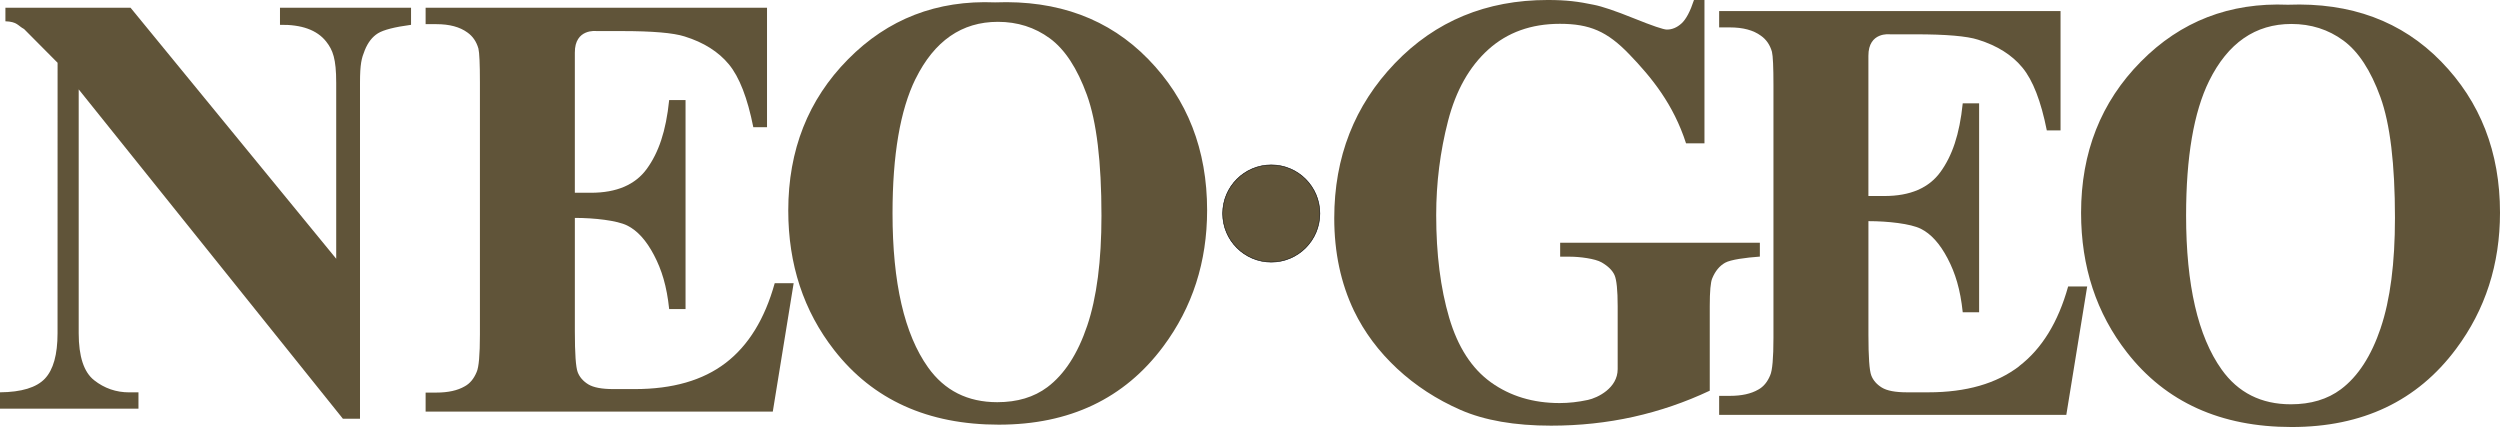
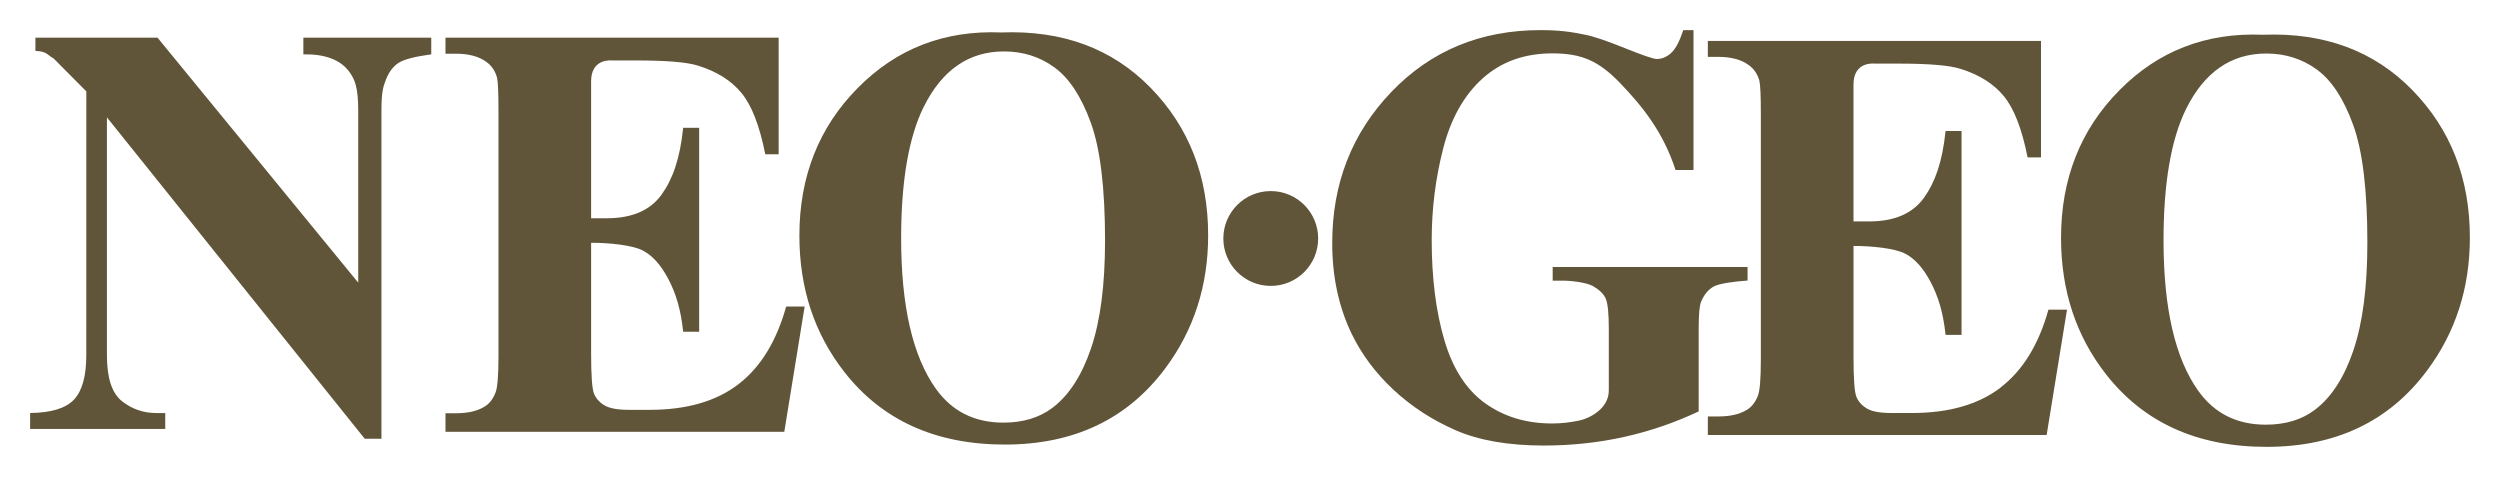
- <svg xmlns="http://www.w3.org/2000/svg" version="1.2" baseProfile="tiny" width="566.929" height="96.834" xml:space="preserve">
-   <g fill="#605439">
-     <path d="M353.812 58.21h2.244c2.096 0 5.68.432 7.157 1.297 1.477.859 2.45 1.824 2.92 2.89.47 1.067.709 3.42.709 7.053v14.266c0 4.305-4.55 6.498-6.74 6.974-2.202.475-4.34.713-6.422.713-6.006 0-11.191-1.563-15.563-4.69-4.365-3.13-7.529-8.02-9.492-14.69-1.959-6.662-2.936-14.405-2.936-23.25 0-7.296.895-14.412 2.685-21.345 1.796-6.934 4.846-12.337 9.155-16.215 4.309-3.874 9.71-5.812 16.193-5.812 6.787 0 10.758 1.718 15.753 6.91 5.109 5.306 10.01 11.336 12.87 20.188h4.179v-32.5h-2.378c-.857 2.604-1.793 4.372-2.816 5.305-1.027.937-2.139 1.403-3.328 1.403-.771 0-3.26-.847-7.463-2.539-4.2-1.694-7.244-2.723-9.118-3.085-3.455-.721-6.14-1.085-10.448-1.085-13.914 0-25.46 4.78-34.638 14.342-9.178 9.569-13.765 21.281-13.765 35.147 0 7.748 1.489 14.75 4.48 21.004 2.345 4.85 5.601 9.207 9.761 13.086 4.162 3.873 8.967 7 14.405 9.385 5.443 2.375 12.283 3.566 20.52 3.566 6.447 0 12.661-.666 18.662-1.998a82.643 82.643 0 0 0 17.326-5.932V69.427c0-3.36.19-5.472.572-6.331.682-1.636 1.65-2.806 2.909-3.513 1.255-.707 4.685-1.165 7.881-1.395v-3.139H353.8v3.139l.013.022z" />
-     <path d="M457.91 83.04c-5.16 3.951-12.03 5.926-20.596 5.926h-4.883c-2.617 0-4.507-.356-5.683-1.076-1.166-.72-1.973-1.641-2.399-2.764-.428-1.123-.643-4.201-.643-9.228V50.149c4.4 0 9.553.573 11.865 1.723 2.311 1.144 4.34 3.385 6.083 6.716 1.75 3.33 2.894 7.008 3.439 12.229h3.713V23.432h-3.713c-.729 7.12-2.404 11.899-5.035 15.546-2.63 3.648-6.871 5.472-12.717 5.472h-3.64V12.666c-.028-5.525 4.895-4.885 4.895-4.885h5.754c6.956 0 11.695.407 14.224 1.219 4.336 1.348 7.692 3.461 10.062 6.339 2.374 2.88 4.211 7.623 5.522 14.236h3.115V2.508h-77.42v3.707h2.441c2.975 0 5.32.629 7.031 1.886 1.22.854 2.055 2.072 2.503 3.643.229.94.342 3.48.342 7.615v57.264c0 4.582-.249 7.414-.747 8.496-.63 1.525-1.535 2.604-2.705 3.234-1.625.945-3.765 1.416-6.421 1.416h-2.444v4.307h78.73l4.732-29.117h-4.318c-2.256 8.105-5.965 14.134-11.13 18.083" />
-     <path d="M518.827 1.072c-13.193-.545-24.313 3.754-33.342 12.907-9.047 9.145-13.556 20.581-13.556 34.291 0 12.215 3.472 22.77 10.423 31.67 8.793 11.258 21.238 16.895 37.338 16.895 16.047 0 28.479-5.902 37.276-17.713 6.64-8.888 9.963-19.2 9.963-30.92 0-13.71-4.455-25.131-13.354-34.26-8.908-9.13-20.48-13.419-34.732-12.87m21.045 73.285c-2.157 6.376-5.166 11.02-9.037 13.918-3.035 2.273-6.818 3.406-11.351 3.406-6.73 0-11.96-2.635-15.705-7.896-5.365-7.532-8.05-19.17-8.05-34.924 0-13.255 1.736-23.419 5.212-30.497 4.266-8.62 10.487-12.93 18.664-12.93 4.443 0 8.37 1.25 11.777 3.746 3.409 2.495 6.214 6.775 8.41 12.83 2.202 6.064 3.301 15.19 3.301 27.406 0 10.256-1.076 18.574-3.234 24.953M226.502 96.302c16.047 0 28.477-5.904 37.276-17.713 6.639-8.899 9.962-19.2 9.962-30.92 0-13.711-4.455-25.13-13.356-34.26-8.906-9.13-20.48-13.417-34.73-12.87-13.193-.543-24.313 3.756-33.342 12.909-9.045 9.144-13.556 20.581-13.556 34.29 0 12.215 3.471 22.77 10.425 31.67 8.79 11.258 21.236 16.895 37.337 16.895M207.626 17.88c4.264-8.62 10.486-12.93 18.668-12.93 4.442 0 8.366 1.247 11.775 3.744 3.408 2.497 6.212 6.775 8.412 12.831 2.2 6.062 3.3 15.19 3.3 27.397 0 10.256-1.077 18.576-3.234 24.953-2.153 6.376-5.166 11.02-9.037 13.925-3.034 2.27-6.818 3.405-11.351 3.405-6.73 0-11.96-2.633-15.708-7.897-5.364-7.533-8.05-19.17-8.05-34.923 0-13.256 1.736-23.419 5.212-30.497" />
-     <path d="M180.004 64.225h-4.321c-2.255 8.104-5.966 14.135-11.127 18.082-5.162 3.951-12.03 5.926-20.588 5.926h-4.884c-2.617 0-4.505-.36-5.681-1.074-1.17-.722-1.973-1.644-2.4-2.766-.428-1.125-.643-4.202-.643-9.23V49.414c4.399 0 9.553.575 11.867 1.724 2.31 1.143 4.34 3.386 6.083 6.716 1.748 3.331 2.894 7.008 3.438 12.23h3.714V22.698h-3.714c-.728 7.117-2.405 11.899-5.036 15.546-2.626 3.649-6.87 5.47-12.715 5.47h-3.64V11.932c-.03-5.526 4.898-4.885 4.898-4.885h5.749c6.961 0 11.705.406 14.235 1.216 4.338 1.348 7.691 3.464 10.063 6.341 2.373 2.879 4.212 7.625 5.524 14.234h3.112V1.749h-77.42v3.73h2.44c2.975 0 5.32.63 7.033 1.884 1.217.854 2.05 2.072 2.5 3.644.227.94.341 3.48.341 7.613v57.265c0 4.582-.247 7.414-.744 8.488-.63 1.526-1.536 2.61-2.702 3.237-1.626.945-3.766 1.416-6.428 1.416h-2.44v4.307h78.73l4.732-29.118.024.01zM31.413 88.977h-2.09c-2.998 0-5.66-.92-7.99-2.762-2.323-1.843-3.487-5.384-3.487-10.64V20.269L77.753 94.95l3.885.006v-76.17c0-4.332.36-5.589 1.074-7.37.714-1.783 1.714-3.07 2.99-3.86 1.278-.788 3.783-1.43 7.51-1.927V1.754h-29.72V5.63c4.9-.09 8.398 1.172 10.472 3.79 1.519 1.94 2.278 3.861 2.278 9.368v39.89L29.605 1.754H1.228v3.074c2.697.09 2.794.993 4.23 1.756l7.601 7.651-.01 61.332c0 4.85-.958 8.282-2.871 10.302C8.263 87.889 4.868 88.92 0 88.966v3.707h31.399v-3.707l.014.011z" />
-     <path stroke="#000" stroke-width=".124" d="M299.304 48.417c0 6.086-4.934 11.018-11.016 11.018-6.087 0-11.02-4.936-11.02-11.018 0-6.087 4.936-11.018 11.02-11.018 6.087 0 11.016 4.934 11.016 11.018z" />
-   </g>
+ <svg xmlns="http://www.w3.org/2000/svg" version="1.2" width="580.93" height="110.838" xml:space="preserve" id="svg5">
+   <defs id="defs5">
+         
+         
+         
+         
+         
+     </defs>
+   <path style="baseline-shift:baseline;display:inline;overflow:visible;vector-effect:none;fill:#605439;stroke:none;stroke-width:14;stroke-linecap:round;stroke-linejoin:round;stroke-dasharray:none;stroke-opacity:1;paint-order:stroke fill markers;enable-background:accumulate;stop-color:#000000" d="m 360.812,65.212 h 2.244 c 2.096,0 5.68,0.432 7.157,1.297 1.477,0.859 2.45,1.824 2.92,2.89 0.47,1.067 0.709,3.42 0.709,7.053 v 14.266 c 0,4.305 -4.55,6.498 -6.74,6.974 -2.202,0.475 -4.34,0.713 -6.422,0.713 -6.006,0 -11.191,-1.563 -15.563,-4.69 -4.365,-3.13 -7.529,-8.02 -9.492,-14.69 -1.959,-6.662 -2.936,-14.405 -2.936,-23.25 0,-7.296 0.895,-14.412 2.685,-21.345 1.796,-6.934 4.846,-12.337 9.155,-16.215 4.309,-3.874 9.71,-5.812 16.193,-5.812 6.787,0 10.758,1.718 15.753,6.91 5.109,5.306 10.01,11.336 12.87,20.188 h 4.179 V 7.001 h -2.378 c -0.857,2.604 -1.793,4.372 -2.816,5.305 -1.027,0.937 -2.139,1.403 -3.328,1.403 -0.771,0 -3.26,-0.847 -7.463,-2.539 -4.2,-1.694 -7.244,-2.723 -9.118,-3.085 -3.455,-0.721 -6.14,-1.085 -10.448,-1.085 -13.914,0 -25.46,4.78 -34.638,14.342 -9.178,9.569 -13.765,21.281 -13.765,35.147 0,7.748 1.489,14.75 4.48,21.004 2.345,4.85 5.601,9.207 9.761,13.086 4.162,3.873 8.967,7 14.405,9.385 5.443,2.375 12.283,3.566 20.52,3.566 6.447,0 12.661,-0.666 18.662,-1.998 a 82.643,82.643 0 0 0 17.326,-5.932 v -19.171 c 0,-3.36 0.19,-5.472 0.572,-6.331 0.682,-1.636 1.65,-2.806 2.909,-3.513 1.255,-0.707 4.685,-1.165 7.881,-1.395 v -3.139 H 360.8 v 3.139 l 0.013,0.022 z" id="path7" />
+   <path style="baseline-shift:baseline;display:inline;overflow:visible;vector-effect:none;fill:#605439;stroke:none;stroke-width:14;stroke-linecap:round;stroke-linejoin:round;stroke-dasharray:none;stroke-opacity:1;paint-order:stroke fill markers;enable-background:accumulate;stop-color:#000000" d="m 464.91,90.042 c -5.16,3.951 -12.03,5.926 -20.596,5.926 h -4.883 c -2.617,0 -4.507,-0.356 -5.683,-1.076 -1.166,-0.72 -1.973,-1.641 -2.399,-2.764 -0.428,-1.123 -0.643,-4.201 -0.643,-9.228 v -25.749 c 4.4,0 9.553,0.573 11.865,1.723 2.311,1.144 4.34,3.385 6.083,6.716 1.75,3.33 2.894,7.008 3.439,12.229 h 3.713 v -47.385 h -3.713 c -0.729,7.12 -2.404,11.899 -5.035,15.546 -2.63,3.648 -6.871,5.472 -12.717,5.472 h -3.64 v -31.784 c -0.028,-5.525 4.895,-4.885 4.895,-4.885 h 5.754 c 6.956,0 11.695,0.407 14.224,1.219 4.336,1.348 7.692,3.461 10.062,6.339 2.374,2.88 4.211,7.623 5.522,14.236 h 3.115 V 9.51 h -77.42 v 3.707 h 2.441 c 2.975,0 5.32,0.629 7.031,1.886 1.22,0.854 2.055,2.072 2.503,3.643 0.229,0.94 0.342,3.48 0.342,7.615 v 57.264 c 0,4.582 -0.249,7.414 -0.747,8.496 -0.63,1.525 -1.535,2.604 -2.705,3.234 -1.625,0.945 -3.765,1.416 -6.421,1.416 h -2.444 v 4.307 h 78.73 l 4.732,-29.117 h -4.318 c -2.256,8.105 -5.965,14.134 -11.13,18.083" id="path9" />
+   <path style="baseline-shift:baseline;display:inline;overflow:visible;vector-effect:none;fill:#605439;stroke:none;stroke-width:14;stroke-linecap:round;stroke-linejoin:round;stroke-dasharray:none;stroke-opacity:1;paint-order:stroke fill markers;enable-background:accumulate;stop-color:#000000" d="m 525.827,8.074 c -13.193,-0.545 -24.313,3.754 -33.342,12.907 -9.047,9.145 -13.556,20.581 -13.556,34.291 0,12.215 3.472,22.77 10.423,31.67 8.793,11.258 21.238,16.895 37.338,16.895 16.047,0 28.479,-5.902 37.276,-17.713 6.64,-8.888 9.963,-19.2 9.963,-30.92 0,-13.71 -4.455,-25.131 -13.354,-34.26 -8.908,-9.13 -20.48,-13.419 -34.732,-12.87 m 21.045,73.285 c -2.157,6.376 -5.166,11.02 -9.037,13.918 -3.035,2.273 -6.818,3.406 -11.351,3.406 -6.73,0 -11.96,-2.635 -15.705,-7.896 -5.365,-7.532 -8.05,-19.17 -8.05,-34.924 0,-13.255 1.736,-23.419 5.212,-30.497 4.266,-8.62 10.487,-12.93 18.664,-12.93 4.443,0 8.37,1.25 11.777,3.746 3.409,2.495 6.214,6.775 8.41,12.83 2.202,6.064 3.301,15.19 3.301,27.406 0,10.256 -1.076,18.574 -3.234,24.953 M 233.502,103.304 c 16.047,0 28.477,-5.904 37.276,-17.713 6.639,-8.899 9.962,-19.2 9.962,-30.92 0,-13.711 -4.455,-25.13 -13.356,-34.26 -8.906,-9.13 -20.48,-13.417 -34.73,-12.87 -13.193,-0.543 -24.313,3.756 -33.342,12.909 -9.045,9.144 -13.556,20.581 -13.556,34.29 0,12.215 3.471,22.77 10.425,31.67 8.79,11.258 21.236,16.895 37.337,16.895 M 214.626,24.882 c 4.264,-8.62 10.486,-12.93 18.668,-12.93 4.442,0 8.366,1.247 11.775,3.744 3.408,2.497 6.212,6.775 8.412,12.831 2.2,6.062 3.3,15.19 3.3,27.397 0,10.256 -1.077,18.576 -3.234,24.953 -2.153,6.376 -5.166,11.02 -9.037,13.925 -3.034,2.27 -6.818,3.405 -11.351,3.405 -6.73,0 -11.96,-2.633 -15.708,-7.897 -5.364,-7.533 -8.05,-19.17 -8.05,-34.923 0,-13.256 1.736,-23.419 5.212,-30.497" id="path11" />
+   <path style="baseline-shift:baseline;display:inline;overflow:visible;vector-effect:none;fill:#605439;stroke:none;stroke-width:14;stroke-linecap:round;stroke-linejoin:round;stroke-dasharray:none;stroke-opacity:1;paint-order:stroke fill markers;enable-background:accumulate;stop-color:#000000" d="m 187.004,71.227 h -4.321 c -2.255,8.104 -5.966,14.135 -11.127,18.082 -5.162,3.951 -12.03,5.926 -20.588,5.926 h -4.884 c -2.617,0 -4.505,-0.36 -5.681,-1.074 -1.17,-0.722 -1.973,-1.644 -2.4,-2.766 -0.428,-1.125 -0.643,-4.202 -0.643,-9.23 v -25.749 c 4.399,0 9.553,0.575 11.867,1.724 2.31,1.143 4.34,3.386 6.083,6.716 1.748,3.331 2.894,7.008 3.438,12.23 h 3.714 v -47.386 h -3.714 c -0.728,7.117 -2.405,11.899 -5.036,15.546 -2.626,3.649 -6.87,5.47 -12.715,5.47 h -3.64 v -31.782 c -0.03,-5.526 4.898,-4.885 4.898,-4.885 h 5.749 c 6.961,0 11.705,0.406 14.235,1.216 4.338,1.348 7.691,3.464 10.063,6.341 2.373,2.879 4.212,7.625 5.524,14.234 h 3.112 V 8.751 h -77.42 v 3.73 h 2.44 c 2.975,0 5.32,0.63 7.033,1.884 1.217,0.854 2.05,2.072 2.5,3.644 0.227,0.94 0.341,3.48 0.341,7.613 v 57.265 c 0,4.582 -0.247,7.414 -0.744,8.488 -0.63,1.526 -1.536,2.61 -2.702,3.237 -1.626,0.945 -3.766,1.416 -6.428,1.416 h -2.44 v 4.307 h 78.73 l 4.732,-29.118 z m -148.591,24.752 h -2.09 c -2.998,0 -5.66,-0.92 -7.99,-2.762 -2.323,-1.843 -3.487,-5.384 -3.487,-10.64 v -55.306 l 59.907,74.681 3.885,0.006 V 25.788 c 0,-4.332 0.36,-5.589 1.074,-7.37 0.714,-1.783 1.714,-3.07 2.99,-3.86 1.278,-0.788 3.783,-1.43 7.51,-1.927 V 8.756 H 70.492 v 3.876 c 4.9,-0.09 8.398,1.172 10.472,3.79 1.519,1.94 2.278,3.861 2.278,9.368 v 39.89 L 36.605,8.756 H 8.228 v 3.074 c 2.697,0.09 2.794,0.993 4.23,1.756 l 7.601,7.651 -0.01,61.332 c 0,4.85 -0.958,8.282 -2.871,10.302 -1.915,2.02 -5.31,3.051 -10.178,3.097 v 3.707 H 38.399 v -3.707 z" id="path13" />
+   <path style="baseline-shift:baseline;display:inline;overflow:visible;vector-effect:none;fill:#605439;stroke:none;stroke-width:14;stroke-linecap:round;stroke-linejoin:round;stroke-dasharray:none;stroke-opacity:1;paint-order:stroke fill markers;enable-background:accumulate;stop-color:#000000" d="m 306.304,55.419 c 0,6.086 -4.934,11.018 -11.016,11.018 -6.087,0 -11.02,-4.936 -11.02,-11.018 0,-6.087 4.936,-11.018 11.02,-11.018 6.087,0 11.016,4.934 11.016,11.018 z" id="path15" />
</svg>
